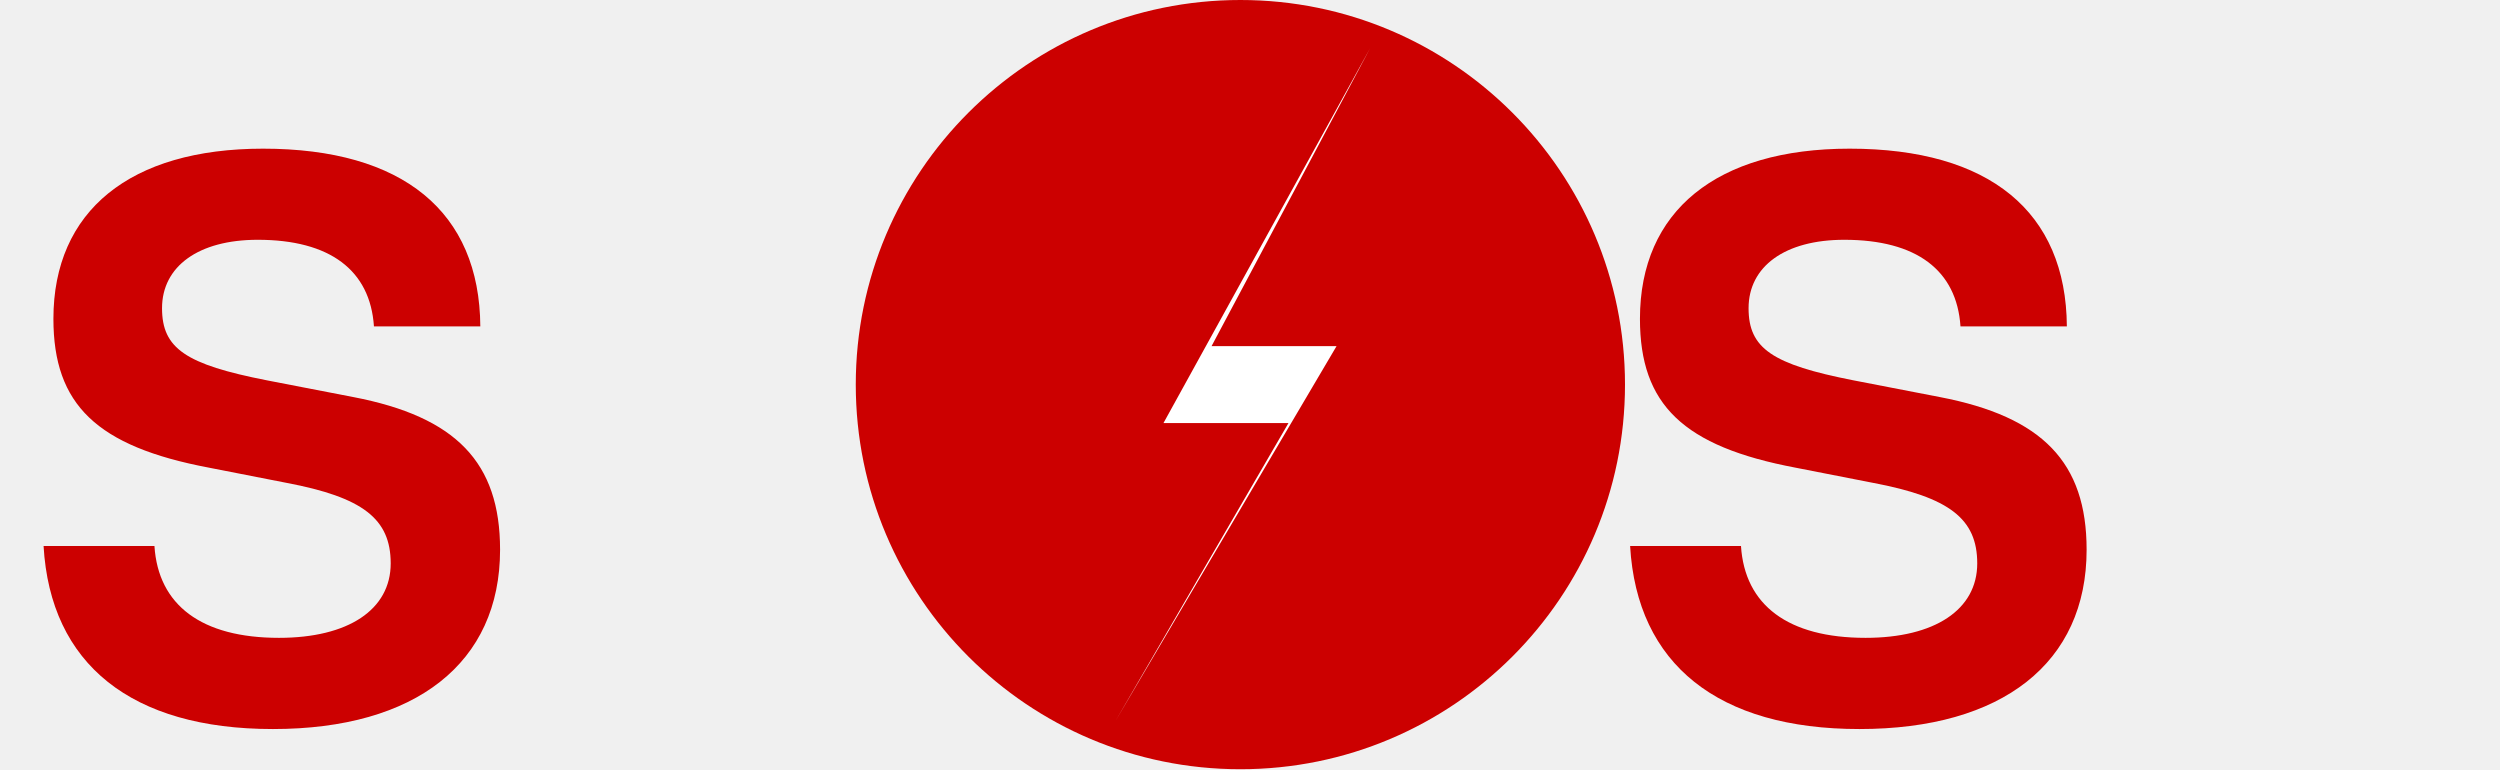
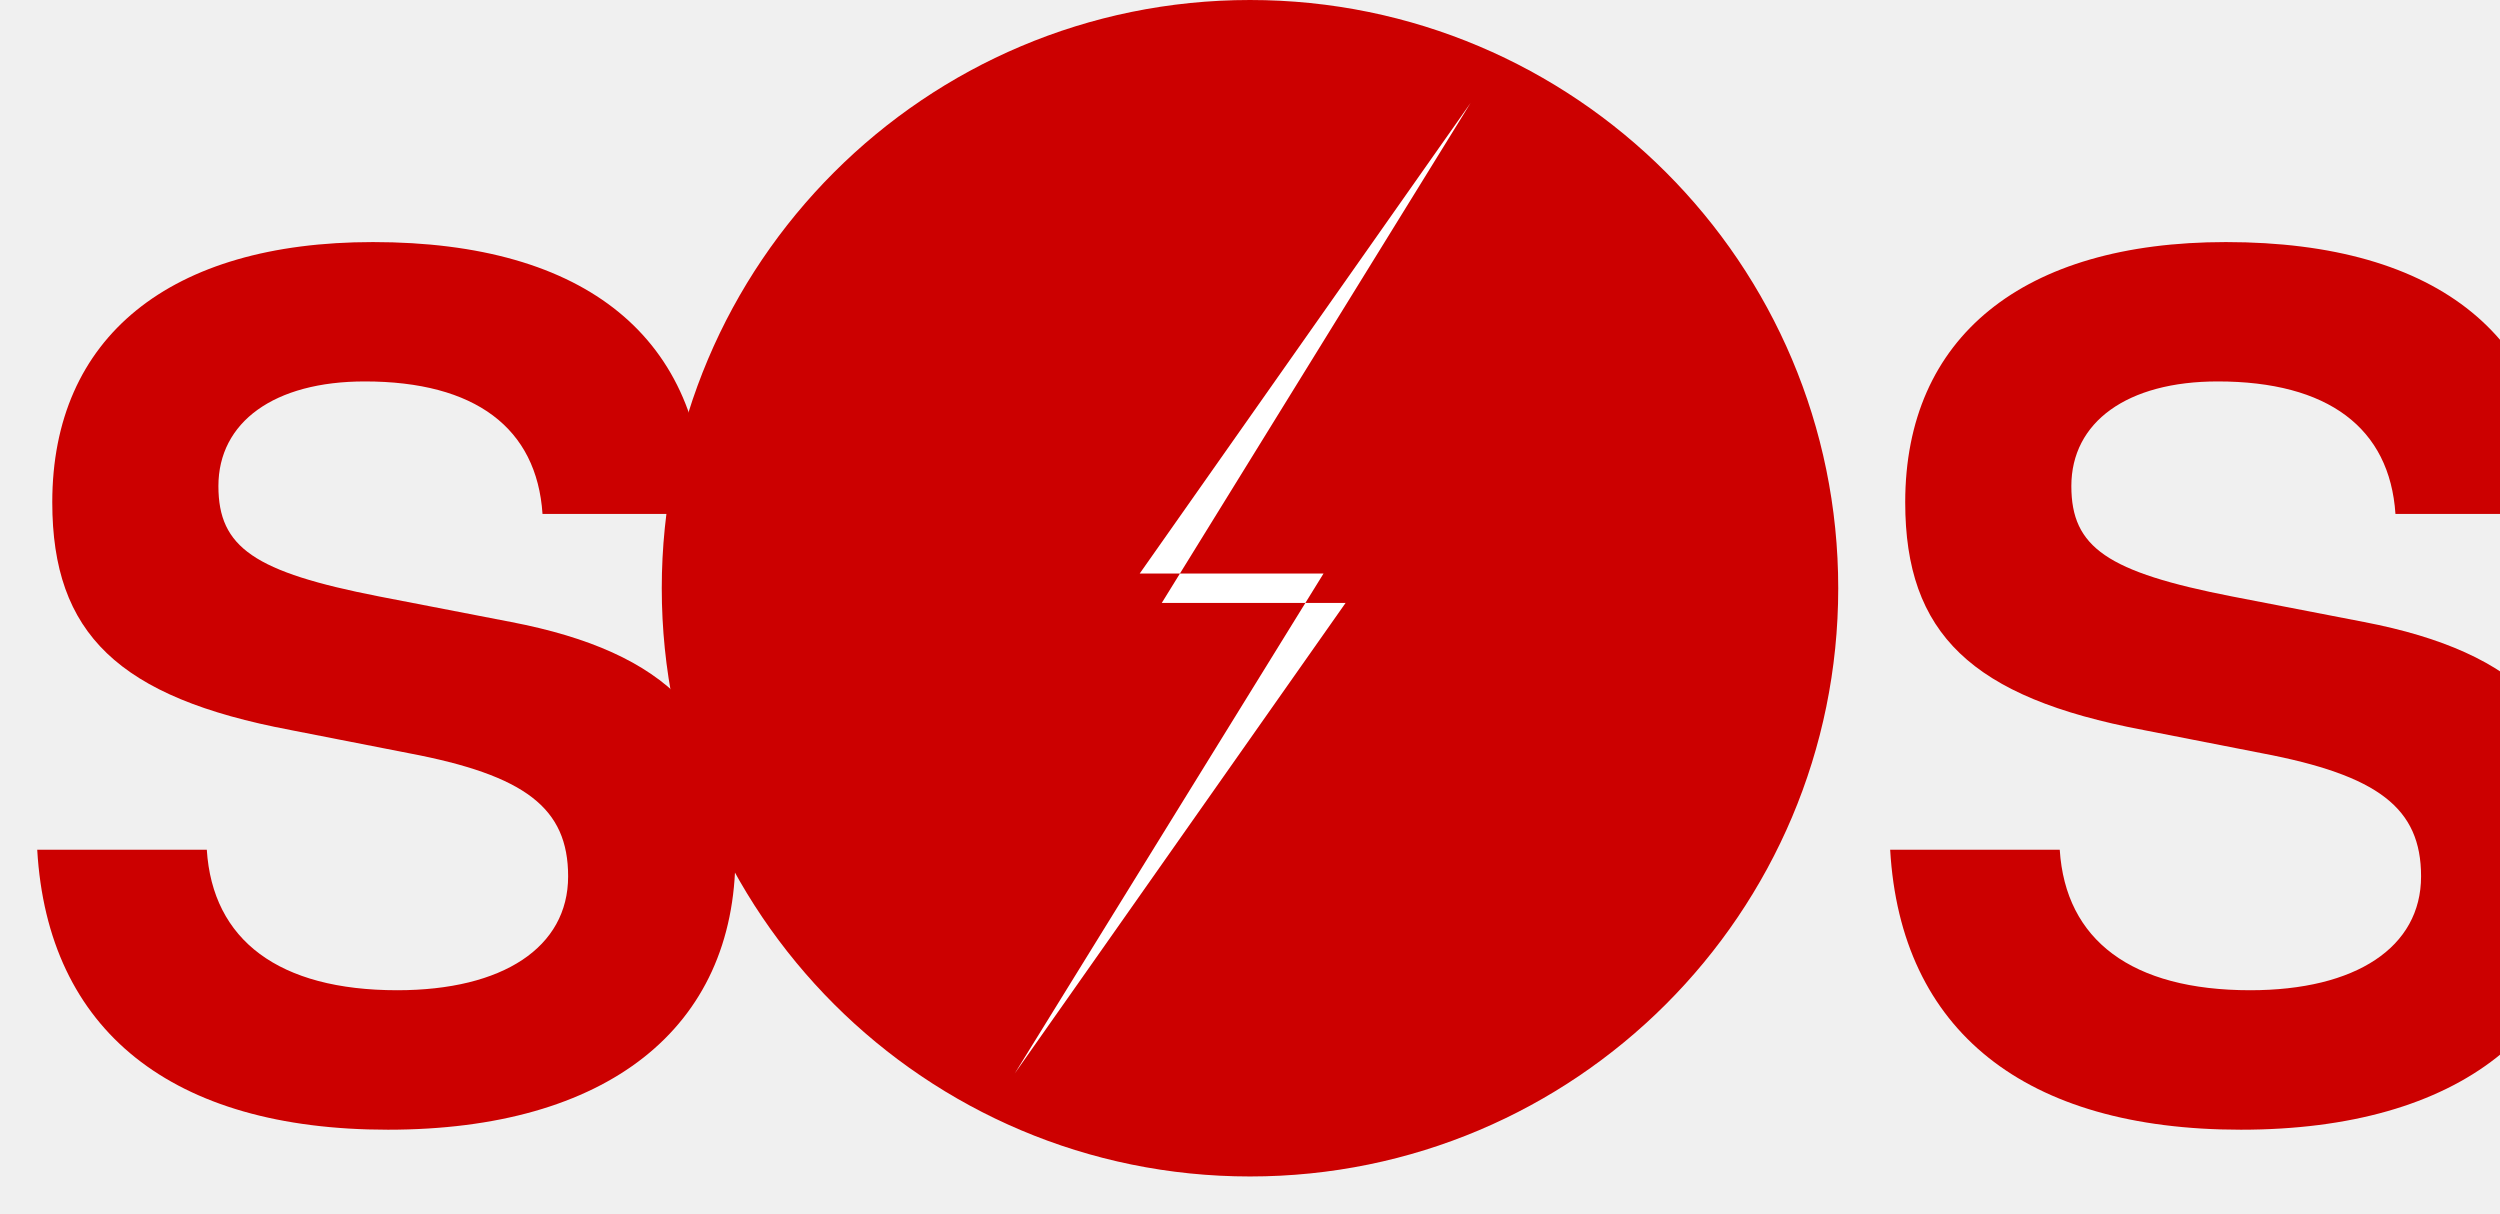
- <svg xmlns="http://www.w3.org/2000/svg" viewBox="0 0 520 160" fill="none">
-   <text x="4" y="148" font-family="Impact,'Arial Black',Helvetica,sans-serif" font-size="158" font-weight="900" fill="#CC0000" letter-spacing="-8">S</text>
-   <ellipse cx="258" cy="80" rx="80" ry="80" fill="#CC0000" />
-   <polygon fill="white" points="285,10  252,72  278,72  232,150  268,88  242,88" />
-   <text x="334" y="148" font-family="Impact,'Arial Black',Helvetica,sans-serif" font-size="158" font-weight="900" fill="#CC0000" letter-spacing="-8">S</text>
+ <svg xmlns="http://www.w3.org/2000/svg" viewBox="0 0 340 165" fill="none">
+   <text x="0" y="150" font-family="Impact,'Arial Black',Helvetica,sans-serif" font-size="158" font-weight="900" fill="#CC0000">S</text>
+   <circle cx="170" cy="80" r="80" fill="#CC0000" />
+   <polygon fill="white" points="200,14  158,82  183,82  138,146  180,78  155,78" />
+   <text x="252" y="150" font-family="Impact,'Arial Black',Helvetica,sans-serif" font-size="158" font-weight="900" fill="#CC0000">S</text>
</svg>
